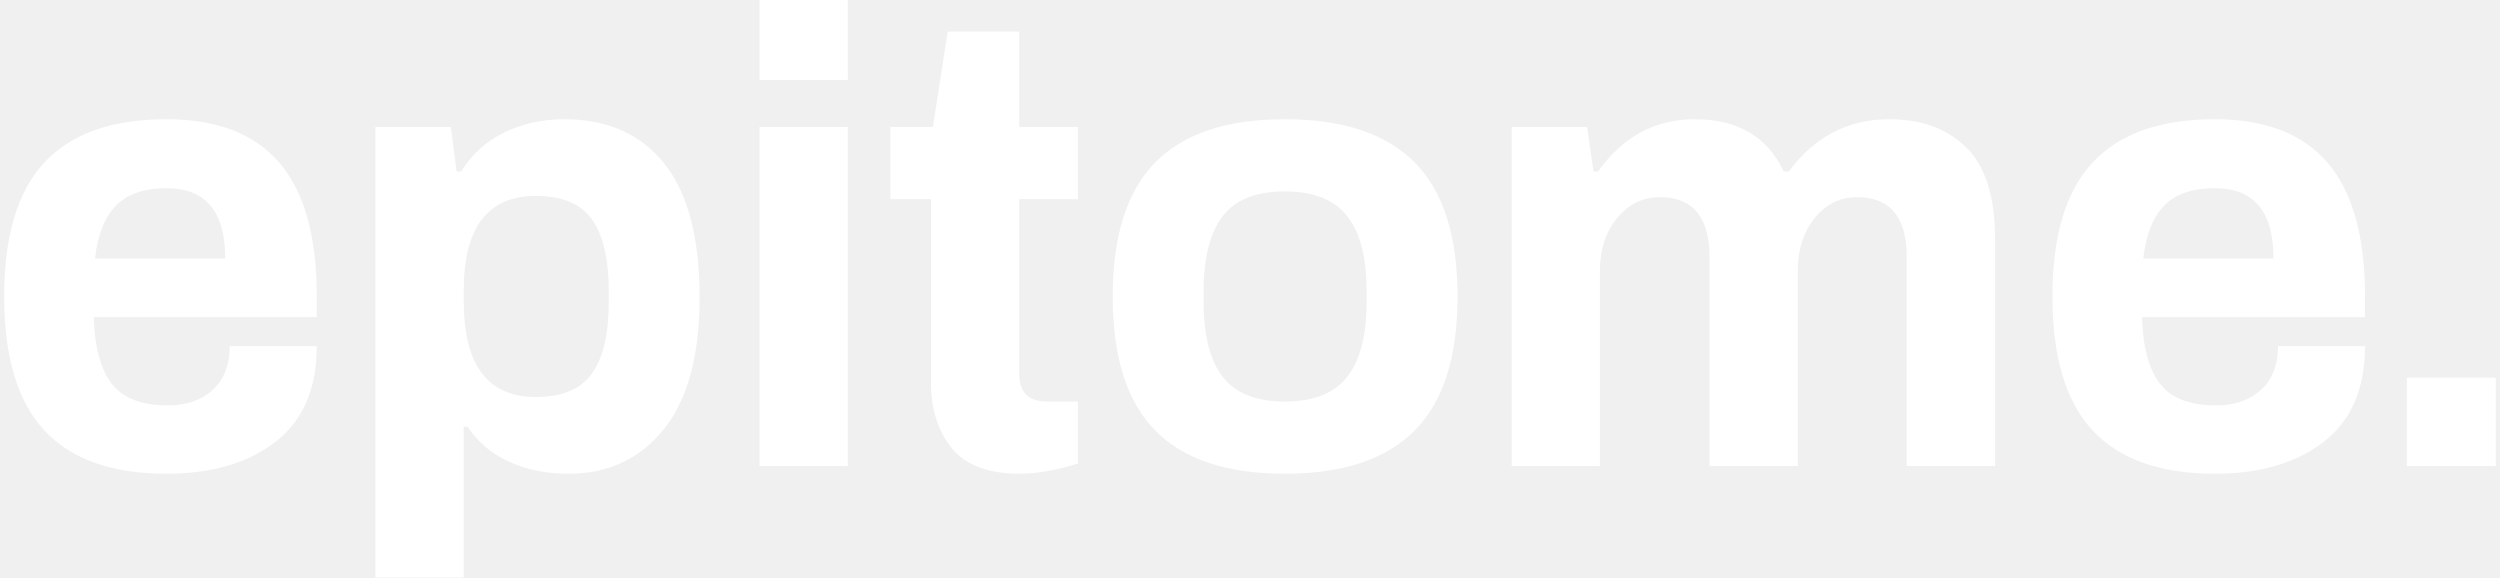
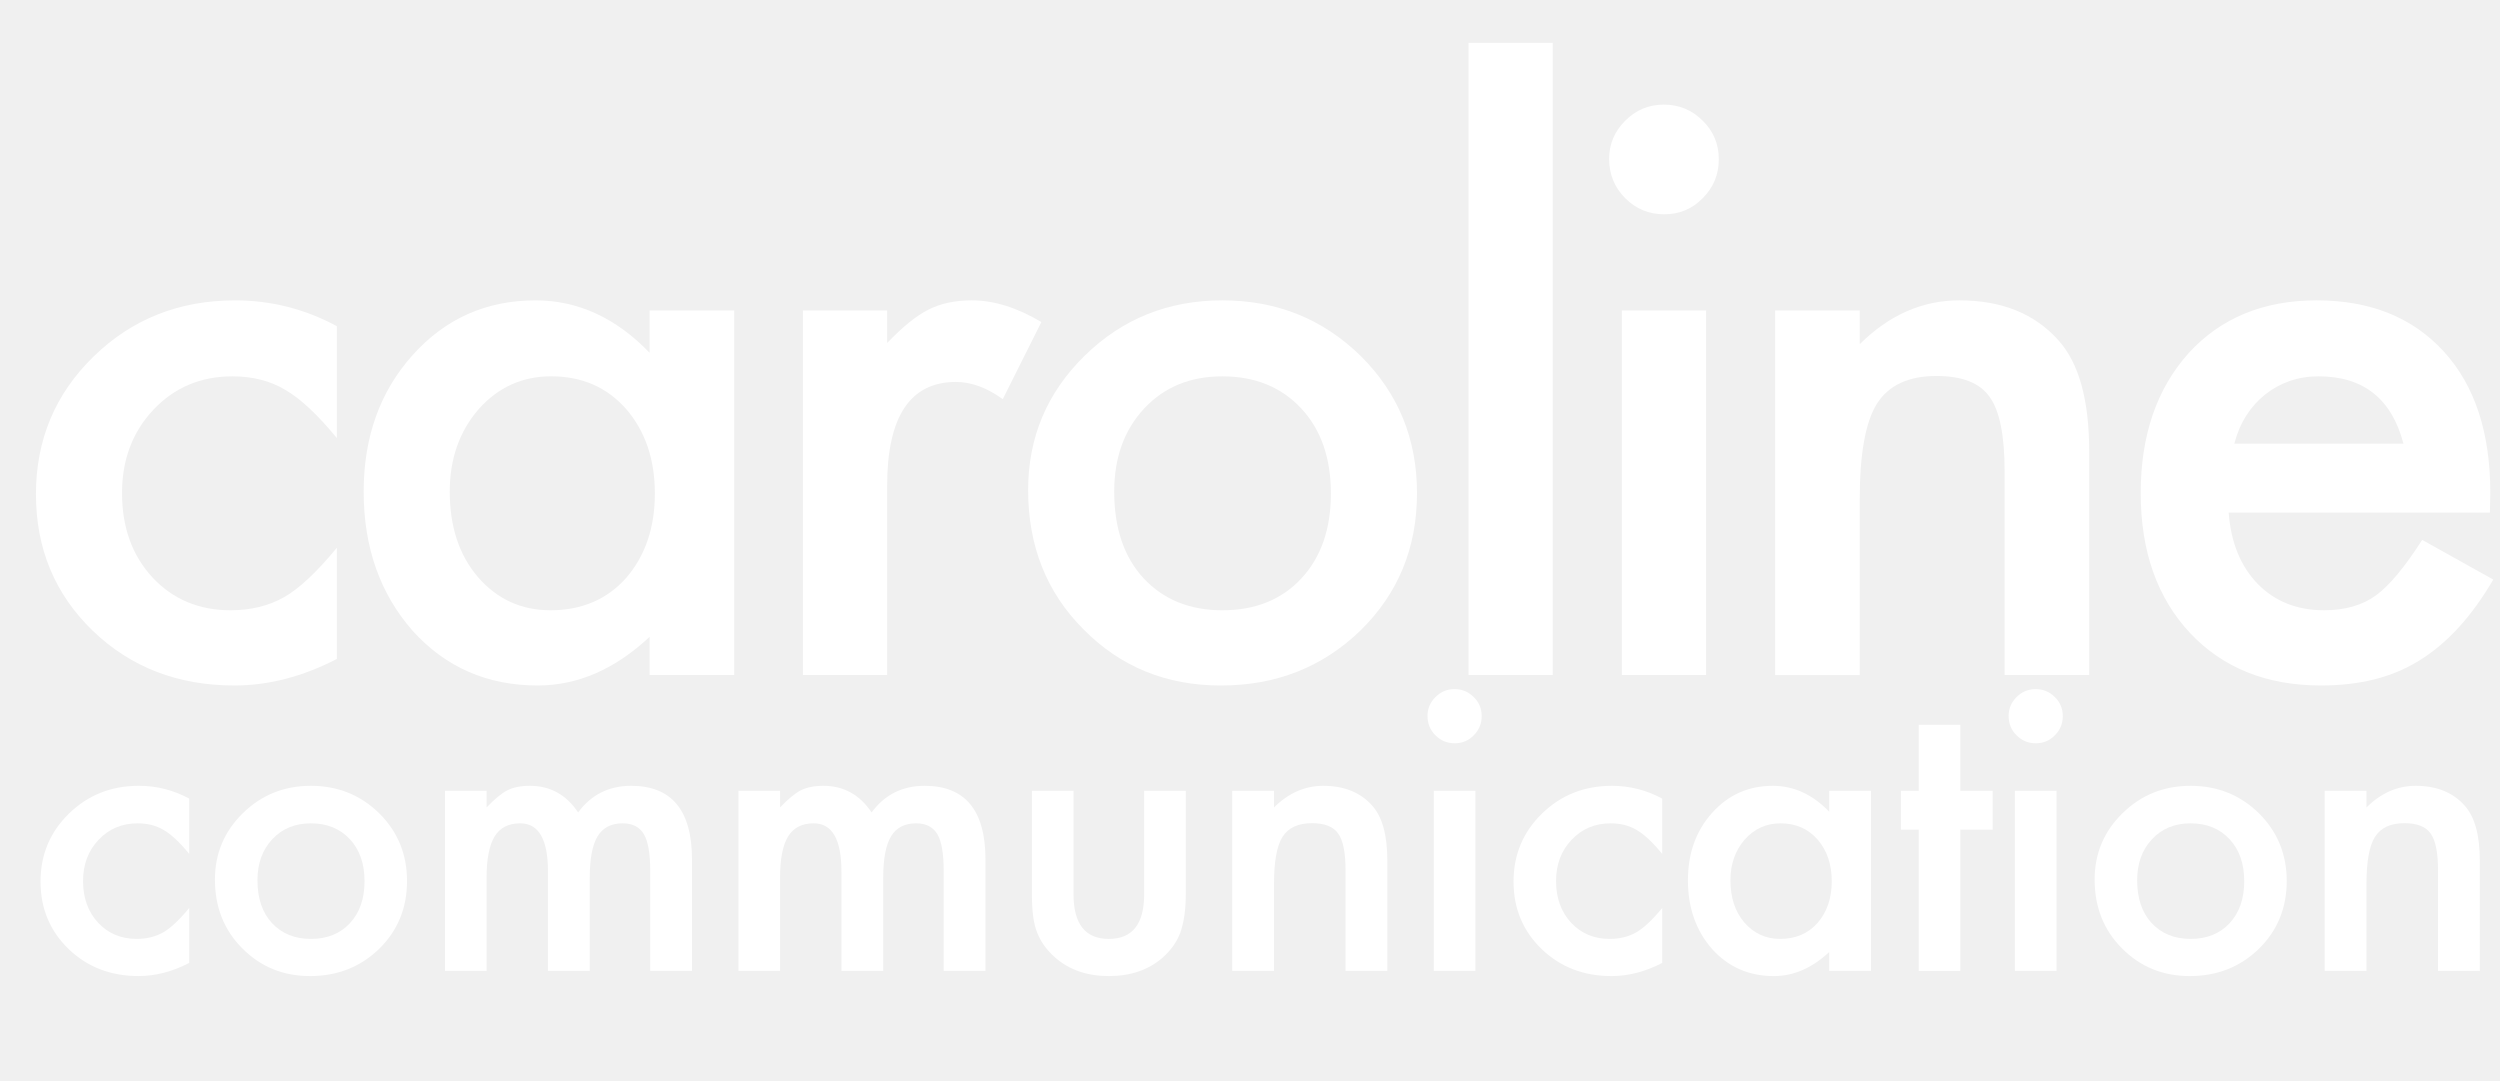
- <svg xmlns="http://www.w3.org/2000/svg" version="1.1" id="Layer_1" x="0px" y="0px" width="600px" height="138.596px" viewBox="0 0 600 138.596" enable-background="new 0 0 600 138.596" xml:space="preserve">
-   <path fill="#FFFFFF" d="M39.98,28.616c-13.096,0-22.869,3.456-29.312,10.364C4.223,45.89,1,56.615,1,71.153  c0,14.54,3.223,25.266,9.668,32.173c6.443,6.912,16.216,10.368,29.312,10.368c10.828,0,19.541-2.554,26.142-7.658  c6.598-5.104,9.899-12.762,9.899-22.972H55.138c0,4.541-1.366,8.045-4.099,10.519c-2.733,2.474-6.317,3.715-10.75,3.715  c-6.29,0-10.775-1.728-13.456-5.184c-2.685-3.454-4.127-8.791-4.333-16.01h53.52v-4.951c0-14.435-2.991-25.135-8.972-32.095  C61.068,32.095,52.046,28.616,39.98,28.616z M22.81,62.028c0.62-5.669,2.296-9.899,5.028-12.684  c2.73-2.783,6.779-4.177,12.142-4.177c9.384,0,14.076,5.623,14.076,16.861H22.81z M135.421,28.616c-5.26,0-10.055,1.057-14.387,3.17  c-4.33,2.115-7.786,5.237-10.364,9.359h-1.083l-1.392-10.672h-18.1v108.123h21.192v-36.194h0.929  c2.371,3.612,5.646,6.395,9.823,8.349c4.175,1.959,8.995,2.943,14.463,2.943c9.485,0,17.092-3.561,22.814-10.675  c5.724-7.116,8.585-17.685,8.585-31.711c0-14.332-2.838-25.032-8.507-32.098C153.724,32.15,145.73,28.616,135.421,28.616z   M146.094,72.547c0,7.633-1.341,13.33-4.021,17.092c-2.682,3.765-7.168,5.646-13.458,5.646c-11.551,0-17.326-7.681-17.326-23.05  v-2.474c0-15.158,5.775-22.739,17.326-22.739c6.29,0,10.775,1.884,13.458,5.646c2.68,3.765,4.021,9.462,4.021,17.092V72.547z   M182.286,0h21.192v19.18h-21.192V0z M182.286,30.473h21.192v81.363h-21.192V30.473z M244.625,30.473h14.076v17.324h-14.076v41.919  c0,4.436,2.218,6.653,6.651,6.653h7.425v14.849c-1.753,0.618-3.944,1.186-6.573,1.703c-2.63,0.513-5.081,0.774-7.347,0.774  c-7.633,0-13.099-2.064-16.397-6.189c-3.303-4.124-4.951-9.334-4.951-15.623V47.796h-9.746V30.473h10.21l3.557-22.894h17.17V30.473z   M308.353,28.616c-13.92,0-24.286,3.456-31.09,10.364c-6.807,6.91-10.21,17.635-10.21,32.173c0,14.54,3.403,25.266,10.21,32.173  c6.804,6.912,17.17,10.368,31.09,10.368c13.923,0,24.309-3.456,31.168-10.368c6.857-6.907,10.288-17.633,10.288-32.173  c0-14.538-3.431-25.263-10.288-32.173C332.662,32.072,322.275,28.616,308.353,28.616z M327.997,72.391  c0,8.043-1.547,14.053-4.639,18.022c-3.094,3.971-8.098,5.955-15.005,5.955c-6.91,0-11.885-1.984-14.927-5.955  c-3.042-3.969-4.561-9.979-4.561-18.022v-2.474c0-8.045,1.52-14.051,4.561-18.022c3.042-3.969,8.018-5.955,14.927-5.955  c6.907,0,11.911,1.987,15.005,5.955c3.092,3.971,4.639,9.977,4.639,18.022V72.391z M471.93,35.423  c4.587,4.539,6.882,11.808,6.882,21.81v54.603h-21.192V61.719c0-9.59-3.971-14.387-11.911-14.387c-4.124,0-7.528,1.678-10.208,5.028  c-2.682,3.353-4.021,7.503-4.021,12.451v47.025H410.29V61.719c0-9.59-3.971-14.387-11.911-14.387c-4.127,0-7.555,1.678-10.288,5.028  c-2.733,3.353-4.099,7.503-4.099,12.451v47.025H362.8V30.473H380.9l1.547,10.672h1.083c5.978-8.352,13.712-12.529,23.201-12.529  c10.311,0,17.427,4.177,21.347,12.529h1.238c6.187-8.352,14.229-12.529,24.13-12.529C461.18,28.616,467.341,30.885,471.93,35.423z   M531.559,28.616c-13.096,0-22.869,3.456-29.312,10.364c-6.445,6.91-9.668,17.635-9.668,32.173c0,14.54,3.223,25.266,9.668,32.173  c6.443,6.912,16.216,10.368,29.312,10.368c10.828,0,19.541-2.554,26.142-7.658c6.598-5.104,9.899-12.762,9.899-22.972h-20.883  c0,4.541-1.366,8.045-4.099,10.519c-2.733,2.474-6.317,3.715-10.75,3.715c-6.289,0-10.775-1.728-13.456-5.184  c-2.685-3.454-4.127-8.791-4.333-16.01h53.52v-4.951c0-14.435-2.991-25.135-8.972-32.095  C552.648,32.095,543.626,28.616,531.559,28.616z M514.389,62.028c0.62-5.669,2.296-9.899,5.028-12.684  c2.73-2.783,6.779-4.177,12.142-4.177c9.384,0,14.076,5.623,14.076,16.861H514.389z M599,90.644v21.192h-21.345V90.644H599z" />
+ <svg xmlns="http://www.w3.org/2000/svg" version="1.1" id="Lager_1" x="0px" y="0px" viewBox="0 0 1630.73 704.59" style="enable-background:new 0 0 1630.73 704.59;" xml:space="preserve">
+   <style type="text/css">
+ 	.st0{fill:#FFFFFF;}
+ 	.st1{fill:none;}
+ </style>
+   <g>
+     <path class="st0" d="M219.73,212.77v73c-12.54-15.3-23.77-25.79-33.69-31.49c-9.77-5.86-21.24-8.79-34.42-8.79   c-20.67,0-37.84,7.24-51.51,21.73c-13.67,14.49-20.51,32.63-20.51,54.44c0,22.3,6.59,40.61,19.78,54.93   c13.34,14.32,30.35,21.48,51.03,21.48c13.18,0,24.82-2.85,34.91-8.54c9.77-5.53,21.24-16.27,34.42-32.23v72.51   c-22.3,11.55-44.6,17.33-66.89,17.33c-36.79,0-67.55-11.88-92.29-35.64c-24.74-23.93-37.11-53.63-37.11-89.11   c0-35.48,12.53-65.43,37.6-89.84c25.06-24.41,55.82-36.62,92.29-36.62C176.76,195.92,198.89,201.54,219.73,212.77z" />
+     <path class="st0" d="M423.74,202.51h55.18v237.79h-55.18v-24.9c-22.62,21.16-46.96,31.74-73,31.74   c-32.88,0-60.06-11.88-81.54-35.64c-21.32-24.25-31.98-54.52-31.98-90.82c0-35.64,10.66-65.35,31.98-89.11   c21.32-23.76,48.01-35.64,80.08-35.64c27.67,0,52.49,11.39,74.46,34.18V202.51z M293.37,320.68c0,22.79,6.1,41.34,18.31,55.66   c12.53,14.49,28.32,21.73,47.36,21.73c20.34,0,36.78-7,49.32-21c12.53-14.48,18.8-32.88,18.8-55.18c0-22.3-6.27-40.69-18.8-55.18   c-12.54-14.16-28.81-21.24-48.83-21.24c-18.88,0-34.67,7.16-47.36,21.48C299.63,281.46,293.37,299.36,293.37,320.68z" />
+     <path class="st0" d="M523.75,202.51h54.93v21.24c10.09-10.58,19.04-17.82,26.86-21.73c7.97-4.07,17.41-6.1,28.32-6.1   c14.48,0,29.62,4.72,45.41,14.16l-25.15,50.29c-10.42-7.48-20.59-11.23-30.52-11.23c-29.95,0-44.92,22.62-44.92,67.87v123.29   h-54.93V202.51z" />
+     <path class="st0" d="M670.64,319.7c0-34.34,12.29-63.56,36.87-87.65c24.57-24.09,54.52-36.13,89.84-36.13   c35.48,0,65.59,12.13,90.33,36.38c24.41,24.25,36.62,54.04,36.62,89.36c0,35.64-12.29,65.51-36.87,89.6   c-24.74,23.93-55.1,35.89-91.06,35.89c-35.64,0-65.51-12.21-89.6-36.62C682.68,386.44,670.64,356.16,670.64,319.7z M726.79,320.68   c0,23.77,6.35,42.56,19.04,56.4c13.02,14,30.19,21,51.51,21c21.48,0,38.65-6.92,51.51-20.75c12.86-13.83,19.29-32.31,19.29-55.42   c0-23.11-6.43-41.58-19.29-55.42c-13.02-14-30.19-21-51.51-21c-21,0-38.01,7-51.03,21C733.3,280.48,726.79,298.55,726.79,320.68z" />
+     <path class="st0" d="M1012.84,27.95v412.35h-54.93V27.95H1012.84z" />
+     <path class="st0" d="M1049.62,103.64c0-9.6,3.5-17.9,10.5-24.9c7-7,15.38-10.5,25.15-10.5c9.93,0,18.39,3.5,25.39,10.5   c7,6.84,10.5,15.22,10.5,25.15c0,9.93-3.5,18.39-10.5,25.39c-6.84,7-15.22,10.5-25.15,10.5c-9.93,0-18.39-3.5-25.39-10.5   C1053.12,122.28,1049.62,113.73,1049.62,103.64z M1112.85,202.51v237.79h-54.93V202.51H1112.85z" />
+     <path class="st0" d="M1157.93,202.51h55.18v21.97c19.2-19.04,40.85-28.56,64.94-28.56c27.67,0,49.23,8.71,64.7,26.12   c13.34,14.81,20.02,38.98,20.02,72.51v145.75h-55.18V307.5c0-23.44-3.26-39.63-9.77-48.58c-6.35-9.11-17.91-13.67-34.67-13.67   c-18.23,0-31.17,6.02-38.82,18.07c-7.49,11.88-11.23,32.63-11.23,62.26v114.75h-55.18V202.51z" />
+     <path class="st0" d="M1624.15,334.35h-170.41c1.46,19.53,7.81,35.08,19.04,46.63c11.23,11.39,25.63,17.09,43.21,17.09   c13.67,0,24.98-3.25,33.94-9.77c8.79-6.51,18.8-18.55,30.03-36.13l46.39,25.88c-7.16,12.21-14.73,22.67-22.71,31.37   c-7.98,8.71-16.52,15.87-25.63,21.48c-9.12,5.62-18.96,9.72-29.54,12.33c-10.58,2.6-22.06,3.91-34.42,3.91   c-35.48,0-63.96-11.39-85.45-34.18c-21.48-22.95-32.23-53.38-32.23-91.31c0-37.6,10.41-68.03,31.25-91.31   c21-22.95,48.83-34.42,83.5-34.42c34.99,0,62.66,11.15,83.01,33.45c20.18,22.14,30.27,52.82,30.27,92.04L1624.15,334.35z    M1567.76,289.43c-7.65-29.3-26.12-43.95-55.42-43.95c-6.68,0-12.94,1.02-18.8,3.05c-5.86,2.04-11.19,4.97-15.99,8.79   c-4.8,3.83-8.91,8.42-12.33,13.79s-6.02,11.47-7.81,18.31H1567.76z" />
+     <path class="st0" d="M123.4,520.9v36.06c-6.19-7.56-11.74-12.74-16.64-15.56c-4.82-2.89-10.49-4.34-17.01-4.34   c-10.21,0-18.69,3.58-25.45,10.73s-10.13,16.12-10.13,26.89c0,11.02,3.26,20.06,9.77,27.14c6.59,7.08,14.99,10.61,25.21,10.61   c6.51,0,12.26-1.41,17.25-4.22c4.82-2.73,10.49-8.04,17.01-15.92v35.82c-11.02,5.71-22.03,8.56-33.05,8.56   c-18.17,0-33.37-5.87-45.59-17.61c-12.22-11.82-18.33-26.49-18.33-44.02c0-17.53,6.19-32.32,18.57-44.38   c12.38-12.06,27.58-18.09,45.59-18.09C102.18,512.58,113.11,515.36,123.4,520.9z" />
+     <path class="st0" d="M140.2,573.73c0-16.96,6.07-31.4,18.21-43.3c12.14-11.9,26.93-17.85,44.38-17.85   c17.53,0,32.4,5.99,44.62,17.97c12.06,11.98,18.09,26.7,18.09,44.14c0,17.61-6.07,32.36-18.21,44.26   c-12.22,11.82-27.22,17.73-44.99,17.73c-17.61,0-32.36-6.03-44.26-18.09C146.15,606.7,140.2,591.74,140.2,573.73z M167.94,574.21   c0,11.74,3.14,21.03,9.41,27.86c6.43,6.92,14.91,10.37,25.45,10.37c10.61,0,19.1-3.42,25.45-10.25c6.35-6.83,9.53-15.96,9.53-27.38   c0-11.42-3.18-20.54-9.53-27.38c-6.43-6.91-14.92-10.37-25.45-10.37c-10.37,0-18.77,3.46-25.21,10.37   C171.15,554.35,167.94,563.28,167.94,574.21z" />
+     <path class="st0" d="M290.26,515.84h27.14v10.85c5.23-5.47,9.69-9.17,13.39-11.1c3.94-2.01,8.88-3.01,14.83-3.01   c13.27,0,23.76,5.79,31.48,17.37c8.52-11.58,20.06-17.37,34.61-17.37c26.45,0,39.68,16.04,39.68,48.12v72.6h-27.26v-65.25   c0-11.26-1.37-19.22-4.1-23.88c-2.82-4.74-7.44-7.12-13.87-7.12c-7.48,0-12.93,2.82-16.34,8.44c-3.42,5.63-5.13,14.67-5.13,27.14   v60.67h-27.26v-64.89c0-20.9-6.03-31.36-18.09-31.36c-7.64,0-13.21,2.86-16.7,8.56c-3.5,5.71-5.25,14.71-5.25,27.02v60.67h-27.14   V515.84z" />
+     <path class="st0" d="M481.69,515.84h27.14v10.85c5.23-5.47,9.69-9.17,13.39-11.1c3.94-2.01,8.88-3.01,14.83-3.01   c13.27,0,23.76,5.79,31.48,17.37c8.52-11.58,20.06-17.37,34.61-17.37c26.45,0,39.68,16.04,39.68,48.12v72.6h-27.26v-65.25   c0-11.26-1.37-19.22-4.1-23.88c-2.82-4.74-7.44-7.12-13.87-7.12c-7.48,0-12.93,2.82-16.34,8.44c-3.42,5.63-5.13,14.67-5.13,27.14   v60.67h-27.26v-64.89c0-20.9-6.03-31.36-18.09-31.36c-7.64,0-13.21,2.86-16.7,8.56c-3.5,5.71-5.25,14.71-5.25,27.02v60.67h-27.14   V515.84z" />
+     <path class="st0" d="M700.25,515.84v67.42c0,19.46,7.68,29.19,23.04,29.19c15.36,0,23.04-9.73,23.04-29.19v-67.42h27.14v68.02   c0,9.41-1.17,17.53-3.5,24.36c-2.25,6.11-6.15,11.62-11.7,16.52c-9.17,7.96-20.83,11.94-34.98,11.94   c-14.07,0-25.69-3.98-34.85-11.94c-5.63-4.9-9.61-10.41-11.94-16.52c-2.25-5.47-3.38-13.59-3.38-24.36v-68.02H700.25z" />
+     <path class="st0" d="M803.76,515.84h27.26v10.85c9.49-9.41,20.18-14.11,32.08-14.11c13.67,0,24.32,4.3,31.96,12.9   c6.59,7.32,9.89,19.26,9.89,35.82v72h-27.26V567.7c0-11.58-1.61-19.58-4.82-24c-3.13-4.5-8.85-6.75-17.12-6.75   c-9.01,0-15.4,2.98-19.18,8.93c-3.7,5.87-5.55,16.12-5.55,30.75v56.68h-27.26V515.84z" />
+     <path class="st0" d="M931.15,466.99c0-4.74,1.73-8.84,5.19-12.3c3.46-3.46,7.6-5.19,12.42-5.19c4.9,0,9.08,1.73,12.54,5.19   c3.46,3.38,5.19,7.52,5.19,12.42c0,4.91-1.73,9.09-5.19,12.54c-3.38,3.46-7.52,5.19-12.42,5.19s-9.09-1.73-12.54-5.19   C932.88,476.2,931.15,471.98,931.15,466.99z M962.38,515.84v117.47h-27.14V515.84H962.38z" />
+     <path class="st0" d="M1084.22,520.9v36.06c-6.19-7.56-11.74-12.74-16.64-15.56c-4.82-2.89-10.49-4.34-17-4.34   c-10.21,0-18.69,3.58-25.45,10.73S1015,563.92,1015,574.69c0,11.02,3.26,20.06,9.77,27.14c6.59,7.08,15,10.61,25.21,10.61   c6.51,0,12.26-1.41,17.25-4.22c4.82-2.73,10.49-8.04,17.01-15.92v35.82c-11.02,5.71-22.03,8.56-33.05,8.56   c-18.17,0-33.37-5.87-45.59-17.61c-12.22-11.82-18.33-26.49-18.33-44.02c0-17.53,6.19-32.32,18.57-44.38   c12.38-12.06,27.58-18.09,45.59-18.09C1063,512.58,1073.93,515.36,1084.22,520.9z" />
+     <path class="st0" d="M1193.16,515.84h27.26v117.47h-27.26v-12.3c-11.18,10.45-23.2,15.68-36.06,15.68   c-16.24,0-29.67-5.87-40.28-17.61c-10.54-11.98-15.8-26.93-15.8-44.87c0-17.61,5.26-32.28,15.8-44.02   c10.53-11.74,23.72-17.61,39.56-17.61c13.67,0,25.93,5.63,36.78,16.88V515.84z M1128.75,574.21c0,11.26,3.02,20.42,9.04,27.5   c6.19,7.16,13.99,10.73,23.4,10.73c10.05,0,18.17-3.46,24.36-10.37c6.19-7.15,9.29-16.24,9.29-27.26s-3.1-20.1-9.29-27.26   c-6.19-6.99-14.23-10.49-24.12-10.49c-9.33,0-17.12,3.54-23.4,10.61C1131.85,554.83,1128.75,563.68,1128.75,574.21z" />
+     <path class="st0" d="M1278.7,541.17v92.14h-27.14v-92.14h-11.58v-25.33h11.58v-43.06h27.14v43.06h21.11v25.33H1278.7z" />
+     <path class="st0" d="M1310.2,466.99c0-4.74,1.73-8.84,5.19-12.3c3.46-3.46,7.6-5.19,12.42-5.19c4.9,0,9.09,1.73,12.54,5.19   c3.46,3.38,5.19,7.52,5.19,12.42c0,4.91-1.73,9.09-5.19,12.54c-3.38,3.46-7.52,5.19-12.42,5.19c-4.91,0-9.09-1.73-12.54-5.19   C1311.93,476.2,1310.2,471.98,1310.2,466.99z M1341.44,515.84v117.47h-27.14V515.84H1341.44z" />
+     <path class="st0" d="M1366.31,573.73c0-16.96,6.07-31.4,18.21-43.3c12.14-11.9,26.94-17.85,44.38-17.85   c17.53,0,32.4,5.99,44.62,17.97c12.06,11.98,18.09,26.7,18.09,44.14c0,17.61-6.07,32.36-18.21,44.26   c-12.22,11.82-27.22,17.73-44.99,17.73c-17.61,0-32.36-6.03-44.26-18.09C1372.26,606.7,1366.31,591.74,1366.31,573.73z    M1394.05,574.21c0,11.74,3.14,21.03,9.41,27.86c6.43,6.92,14.91,10.37,25.45,10.37c10.61,0,19.1-3.42,25.45-10.25   c6.35-6.83,9.53-15.96,9.53-27.38c0-11.42-3.18-20.54-9.53-27.38c-6.43-6.91-14.92-10.37-25.45-10.37   c-10.37,0-18.77,3.46-25.21,10.37C1397.26,554.35,1394.05,563.28,1394.05,574.21z" />
+     <path class="st0" d="M1516.37,515.84h27.26v10.85c9.49-9.41,20.18-14.11,32.08-14.11c13.67,0,24.32,4.3,31.96,12.9   c6.59,7.32,9.89,19.26,9.89,35.82v72h-27.26V567.7c0-11.58-1.61-19.58-4.82-24c-3.13-4.5-8.84-6.75-17.12-6.75   c-9.01,0-15.4,2.98-19.18,8.93c-3.7,5.87-5.55,16.12-5.55,30.75v56.68h-27.26V515.84z" />
+   </g>
+   <rect x="4.89" y="651.84" class="st1" width="376.47" height="13.24" />
</svg>
